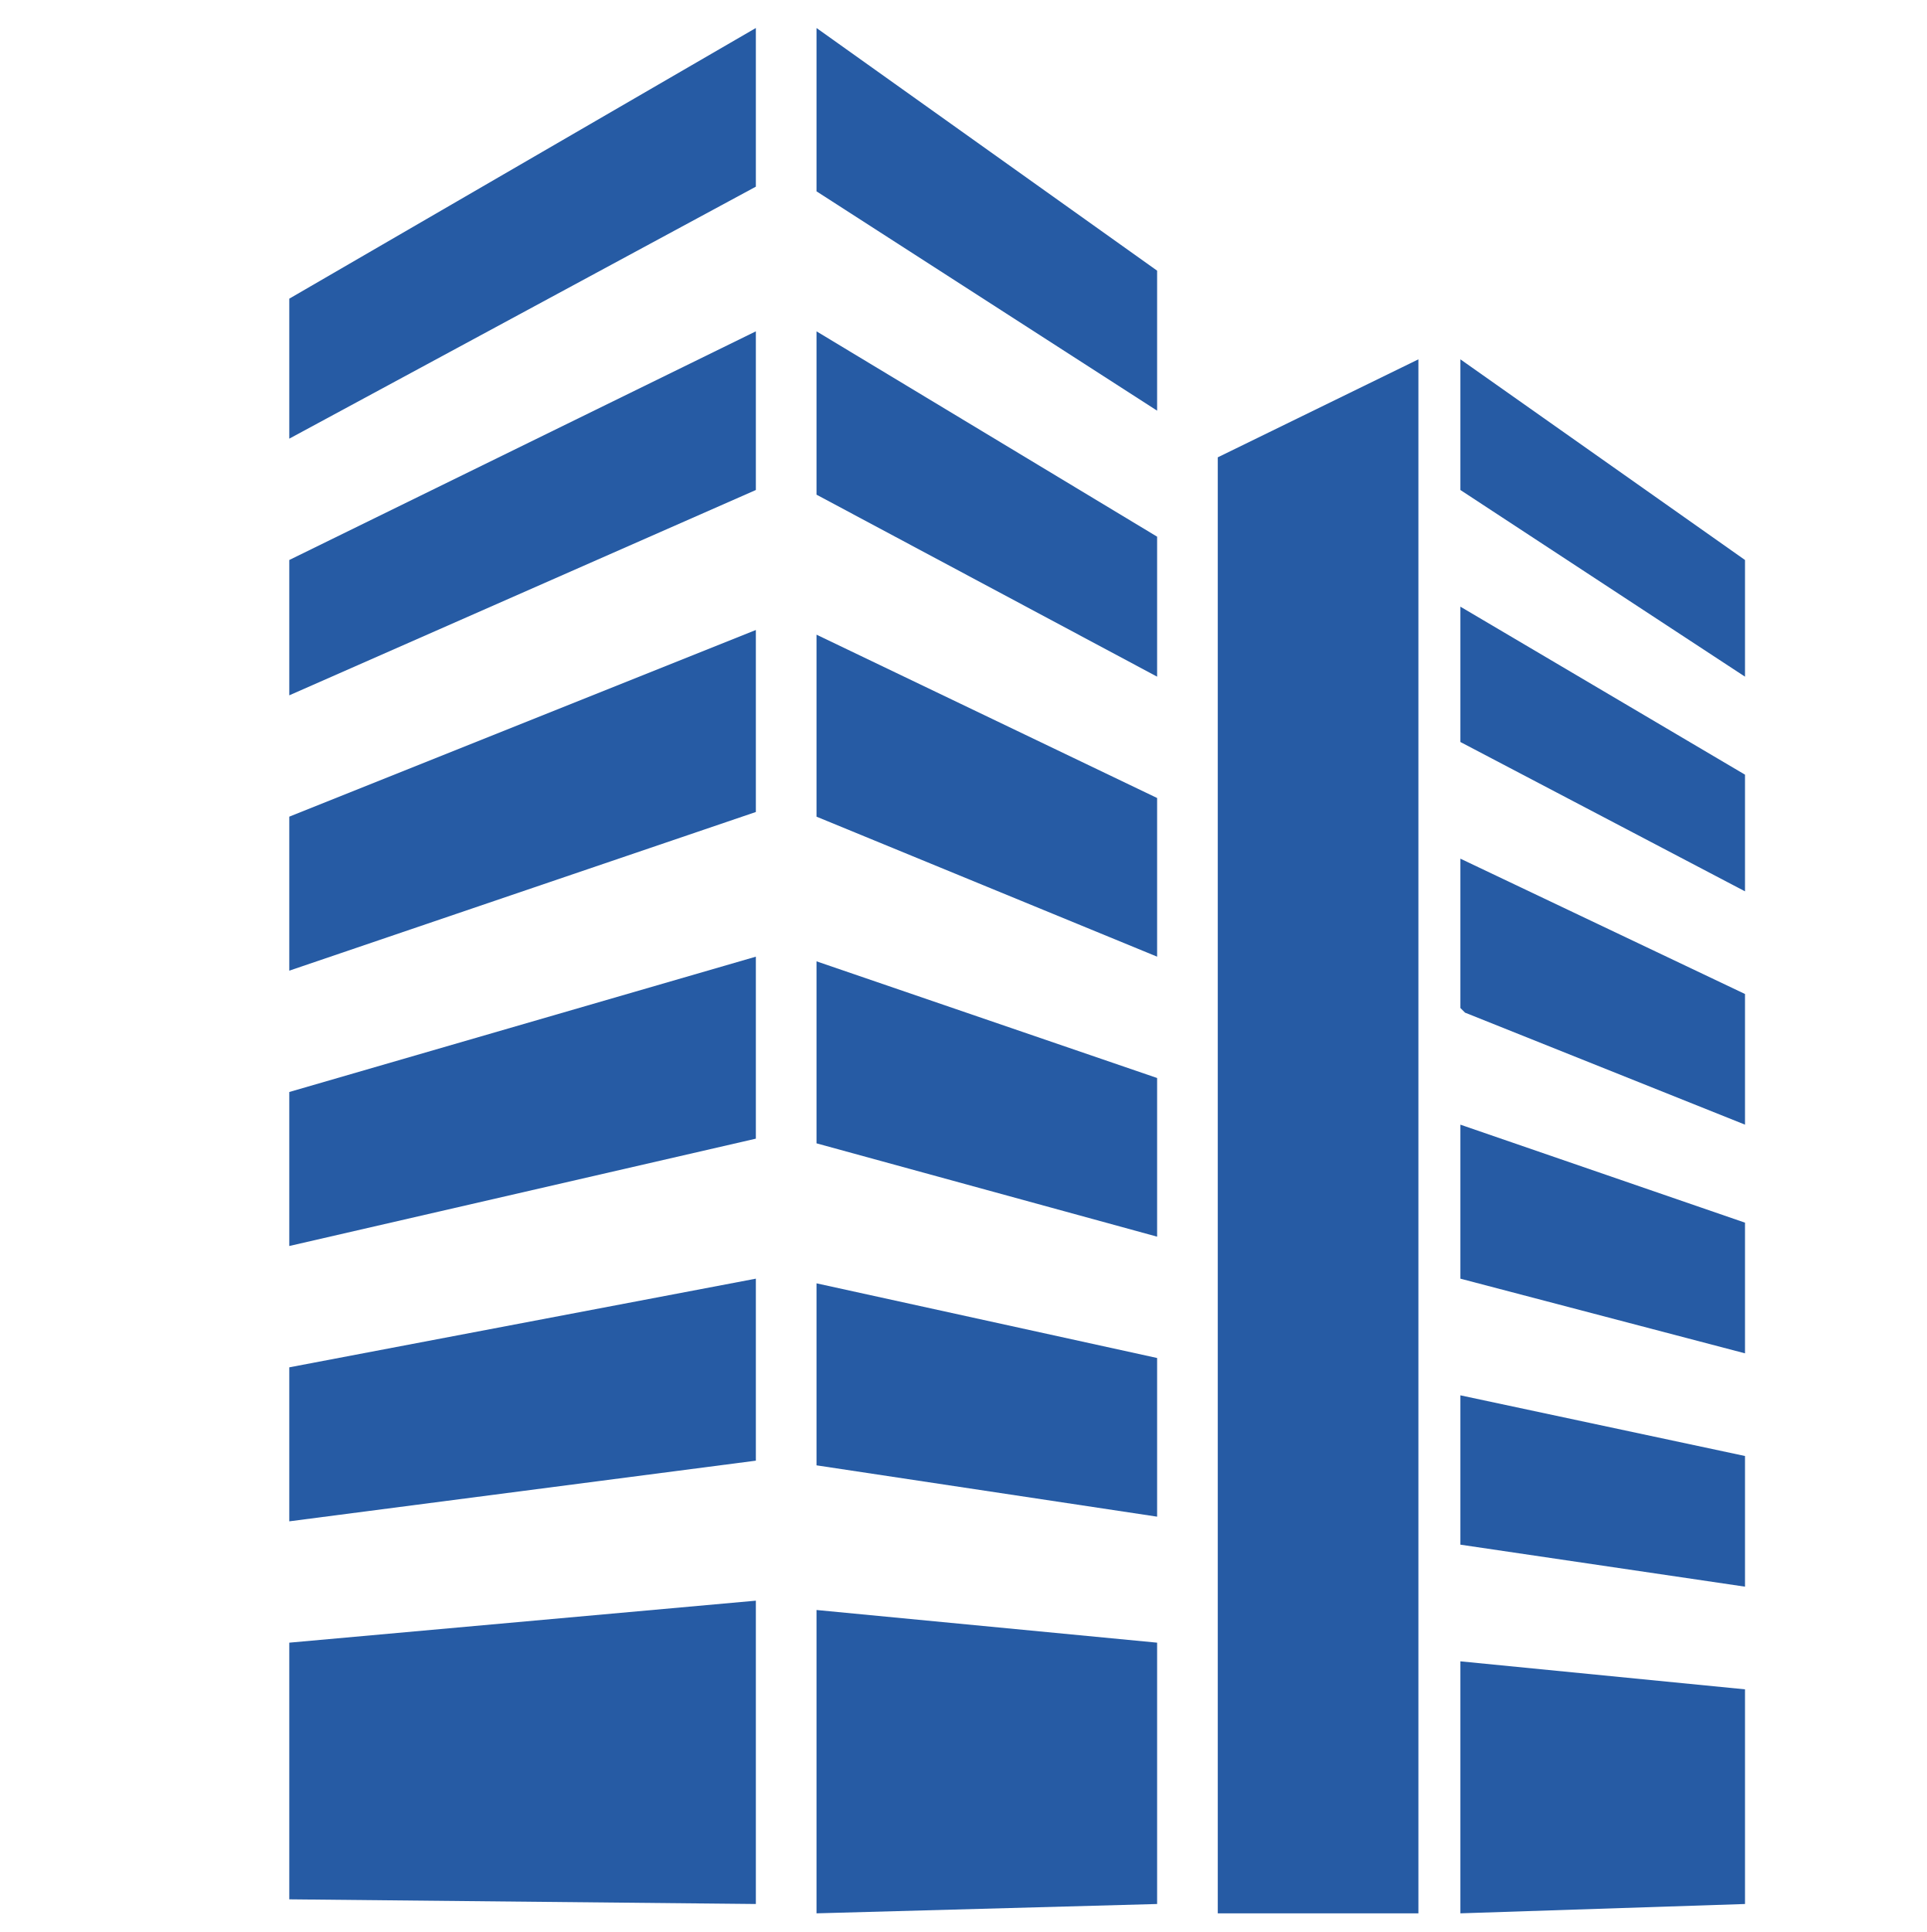
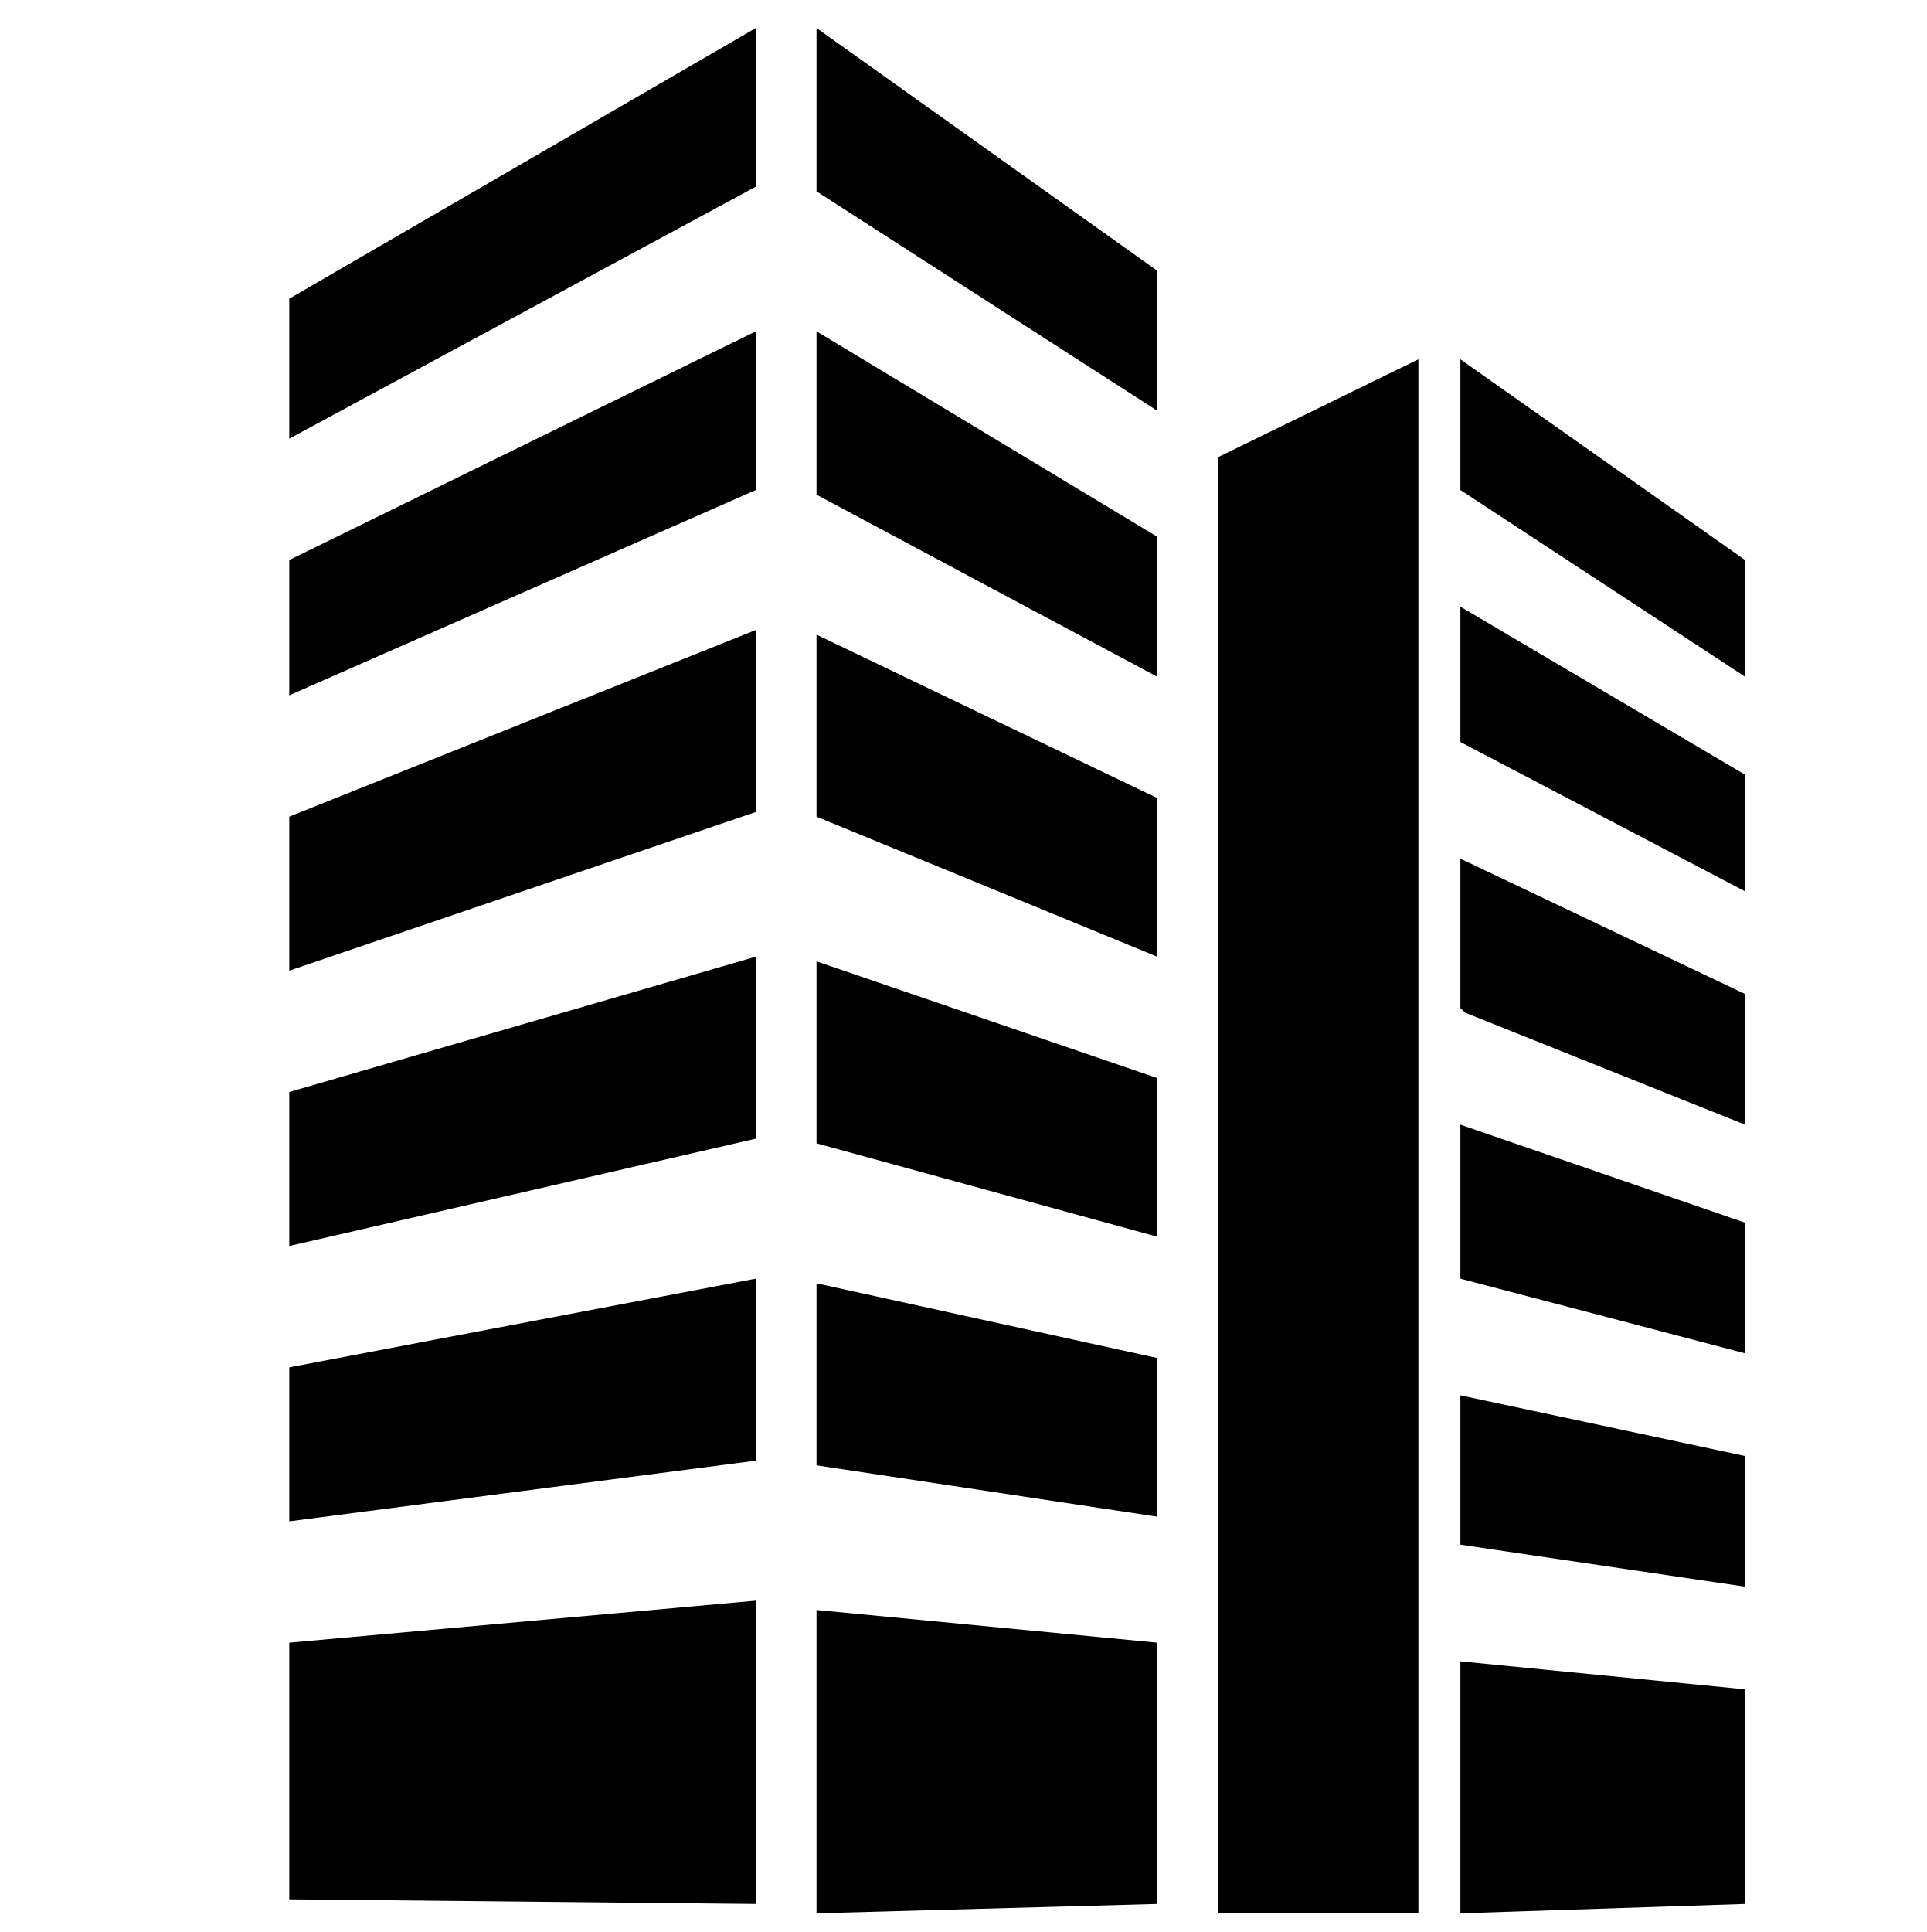
<svg xmlns="http://www.w3.org/2000/svg" version="1.1" id="Слой_1" x="0px" y="0px" viewBox="0 0 41.3 41.4" style="enable-background:new 0 0 41.3 41.4;" xml:space="preserve">
-   <style type="text/css">
- 	.st0{fill-rule:evenodd;clip-rule:evenodd;fill:#265BA4;}
- 	.st1{fill:#265BA4;}
- </style>
  <g id="Прямоугольник_48">
    <g id="XMLID_110_">
      <polygon id="XMLID_115_" class="st0" points="26.1,9.8 26.1,41 30.4,41 30.4,7.7   " />
    </g>
  </g>
  <polygon id="XMLID_28_" class="st1" points="6.2,9.4 6.2,6.4 16.2,0.6 16.2,4 " />
  <polygon id="XMLID_37_" class="st1" points="6.2,12 16.2,7.1 16.2,10.5 6.2,14.9 " />
  <polygon id="XMLID_38_" class="st1" points="6.2,20.8 6.2,17.5 16.2,13.5 16.2,17.4 " />
  <polygon id="XMLID_39_" class="st1" points="6.2,26.7 6.2,23.4 16.2,20.5 16.2,24.4 " />
  <polygon id="XMLID_40_" class="st1" points="6.2,32.6 6.2,29.3 16.2,27.4 16.2,31.3 " />
  <polygon id="XMLID_41_" class="st1" points="6.2,40.7 6.2,35.2 16.2,34.3 16.2,40.8 " />
  <polygon id="XMLID_42_" class="st1" points="17.5,41 17.5,34.5 24.8,35.2 24.8,40.8 " />
  <polygon id="XMLID_43_" class="st1" points="17.5,31.4 17.5,27.5 24.8,29.1 24.8,32.5 " />
  <polygon id="XMLID_44_" class="st1" points="17.5,24.5 17.5,20.6 24.8,23.1 24.8,26.5 " />
  <polygon id="XMLID_45_" class="st1" points="17.5,17.5 17.5,13.6 24.8,17.1 24.8,20.5 " />
  <polygon id="XMLID_46_" class="st1" points="17.5,10.6 17.5,7.1 24.8,11.5 24.8,14.5 " />
  <polygon id="XMLID_47_" class="st1" points="17.5,4.1 17.5,0.6 24.8,5.8 24.8,8.8 " />
  <polygon id="XMLID_49_" class="st1" points="31.3,10.5 31.3,7.7 37.4,12 37.4,14.5 " />
  <polygon id="XMLID_50_" class="st1" points="31.3,15.9 31.3,13 37.4,16.6 37.4,19.1 " />
  <polygon id="XMLID_54_" class="st1" points="31.3,21.6 31.3,18.4 37.4,21.3 37.4,24.1 31.4,21.7 " />
  <polygon id="XMLID_52_" class="st1" points="31.3,27.4 31.3,24.1 37.4,26.2 37.4,29 " />
  <polygon id="XMLID_55_" class="st1" points="31.3,33.1 31.3,29.9 37.4,31.2 37.4,34 " />
  <polygon id="XMLID_56_" class="st1" points="31.3,41 31.3,35.6 37.4,36.2 37.4,40.8 " />
</svg>
